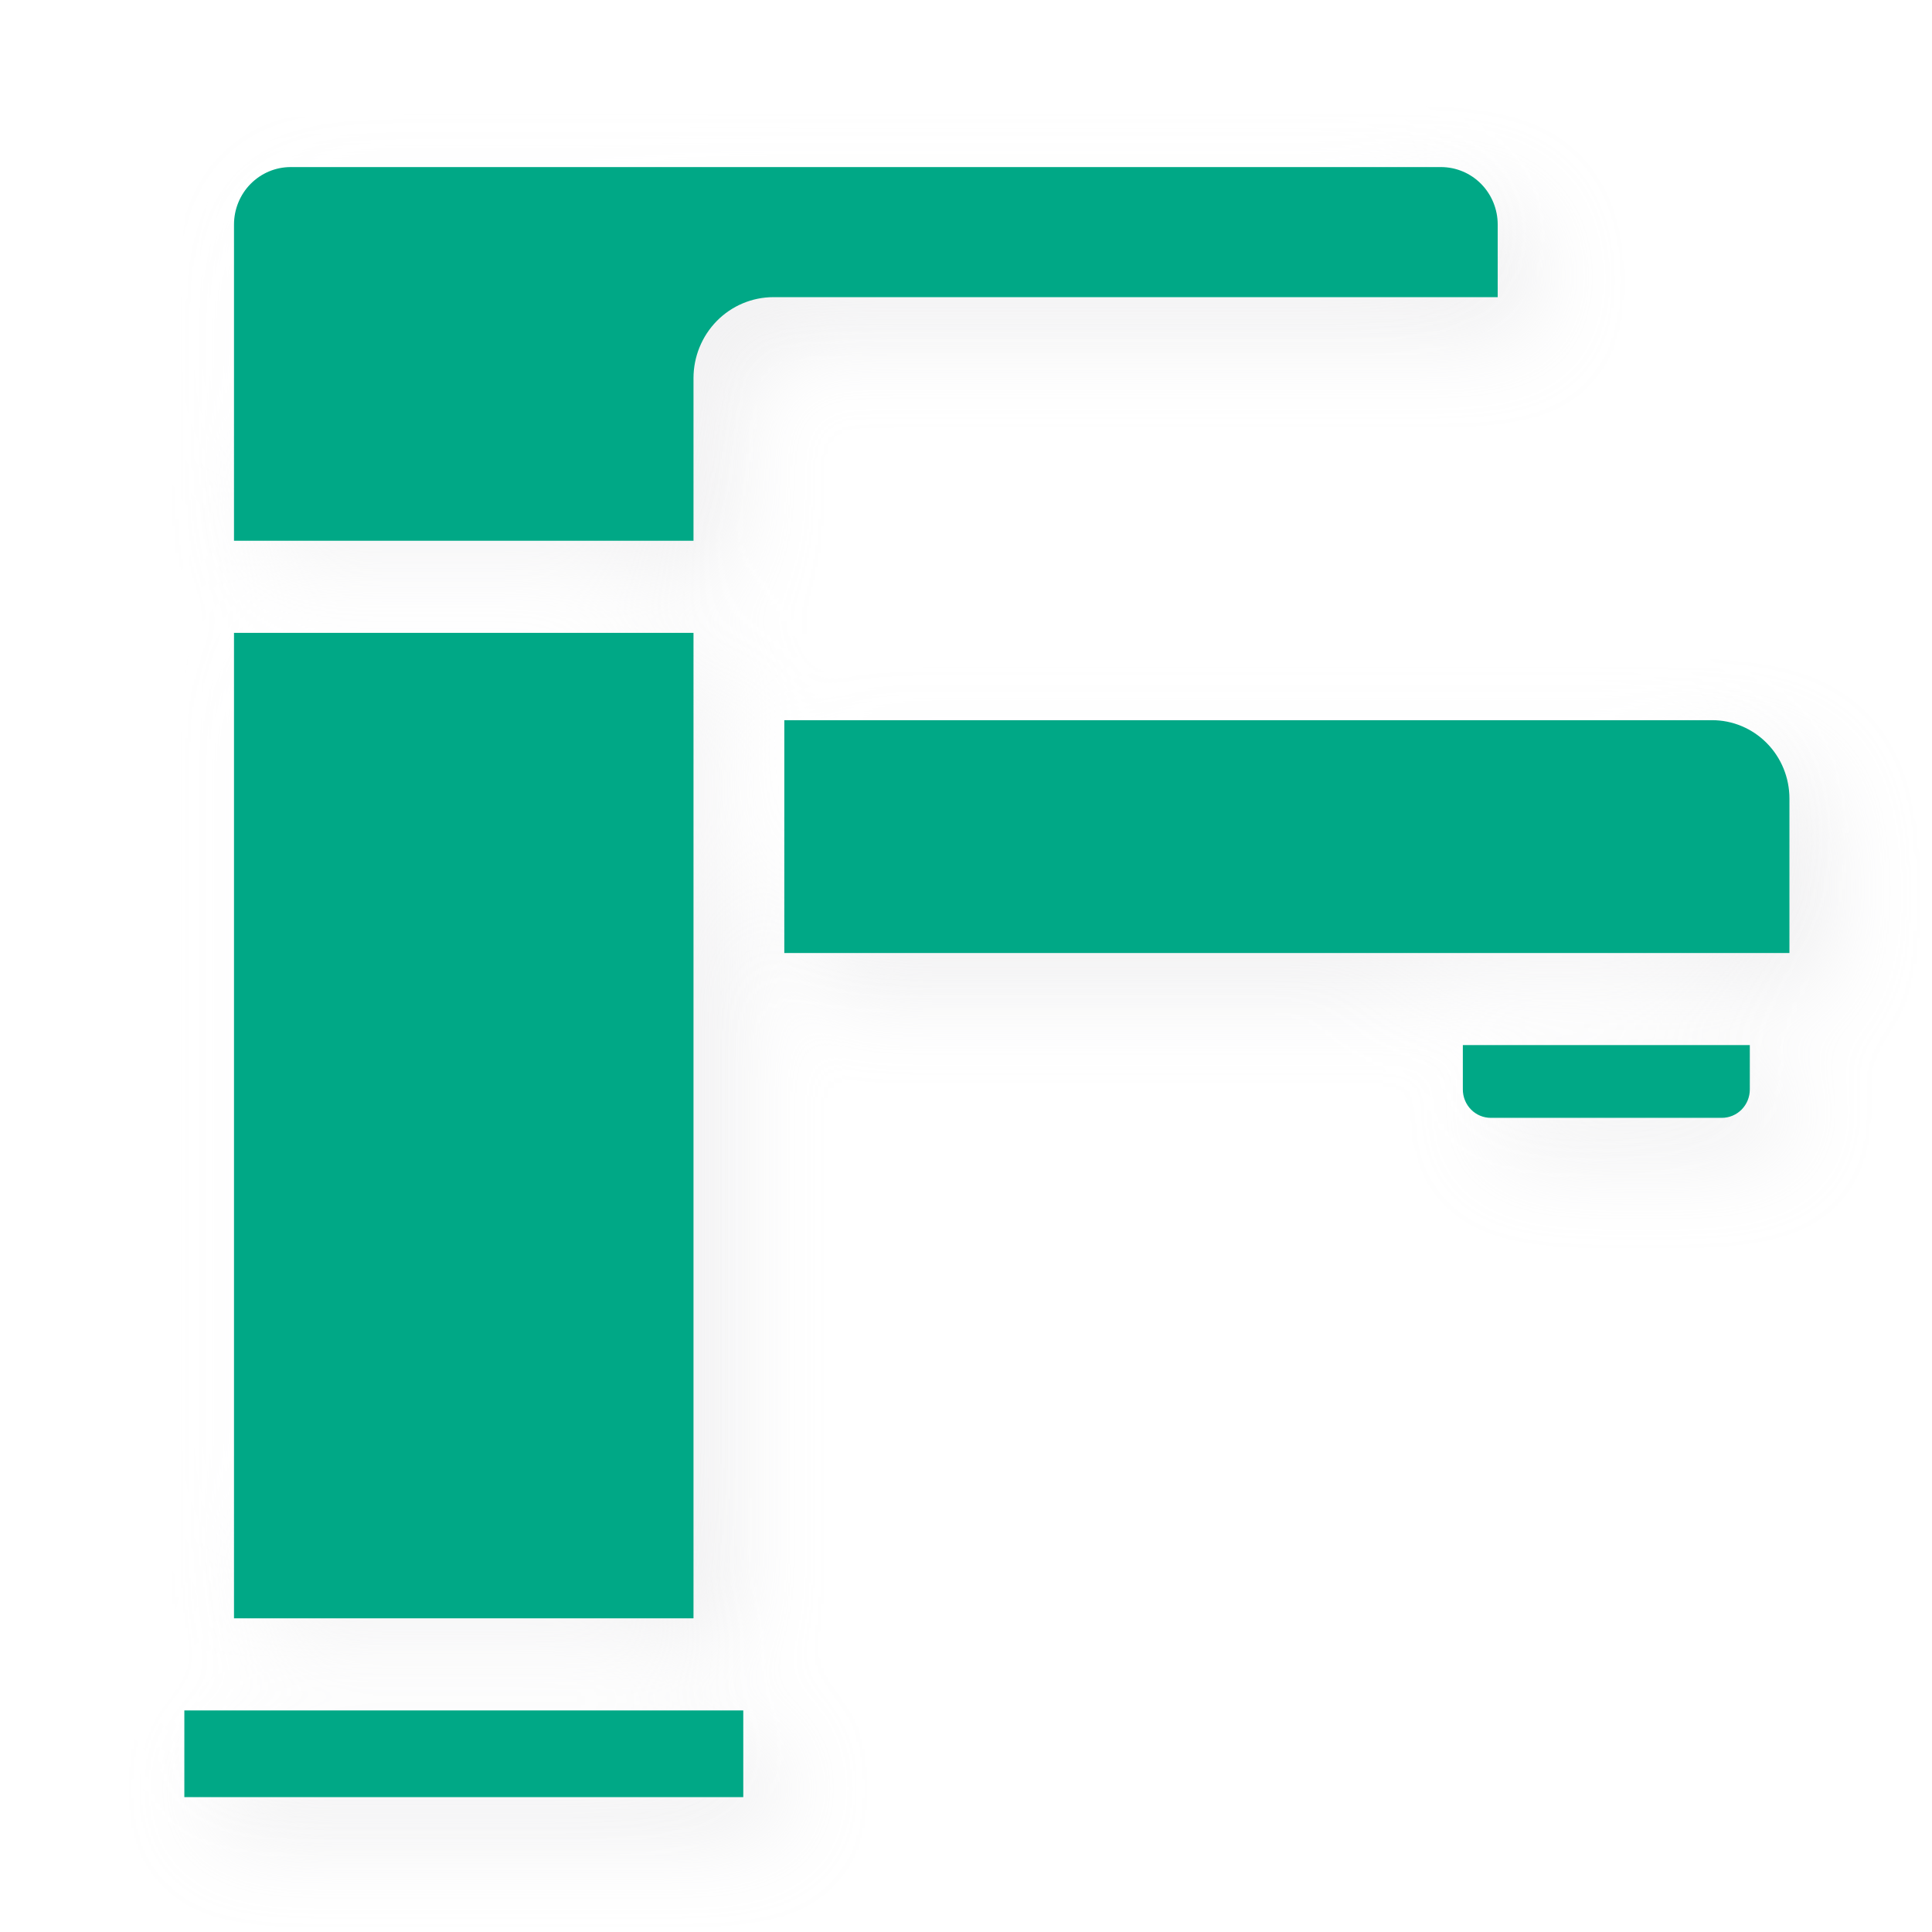
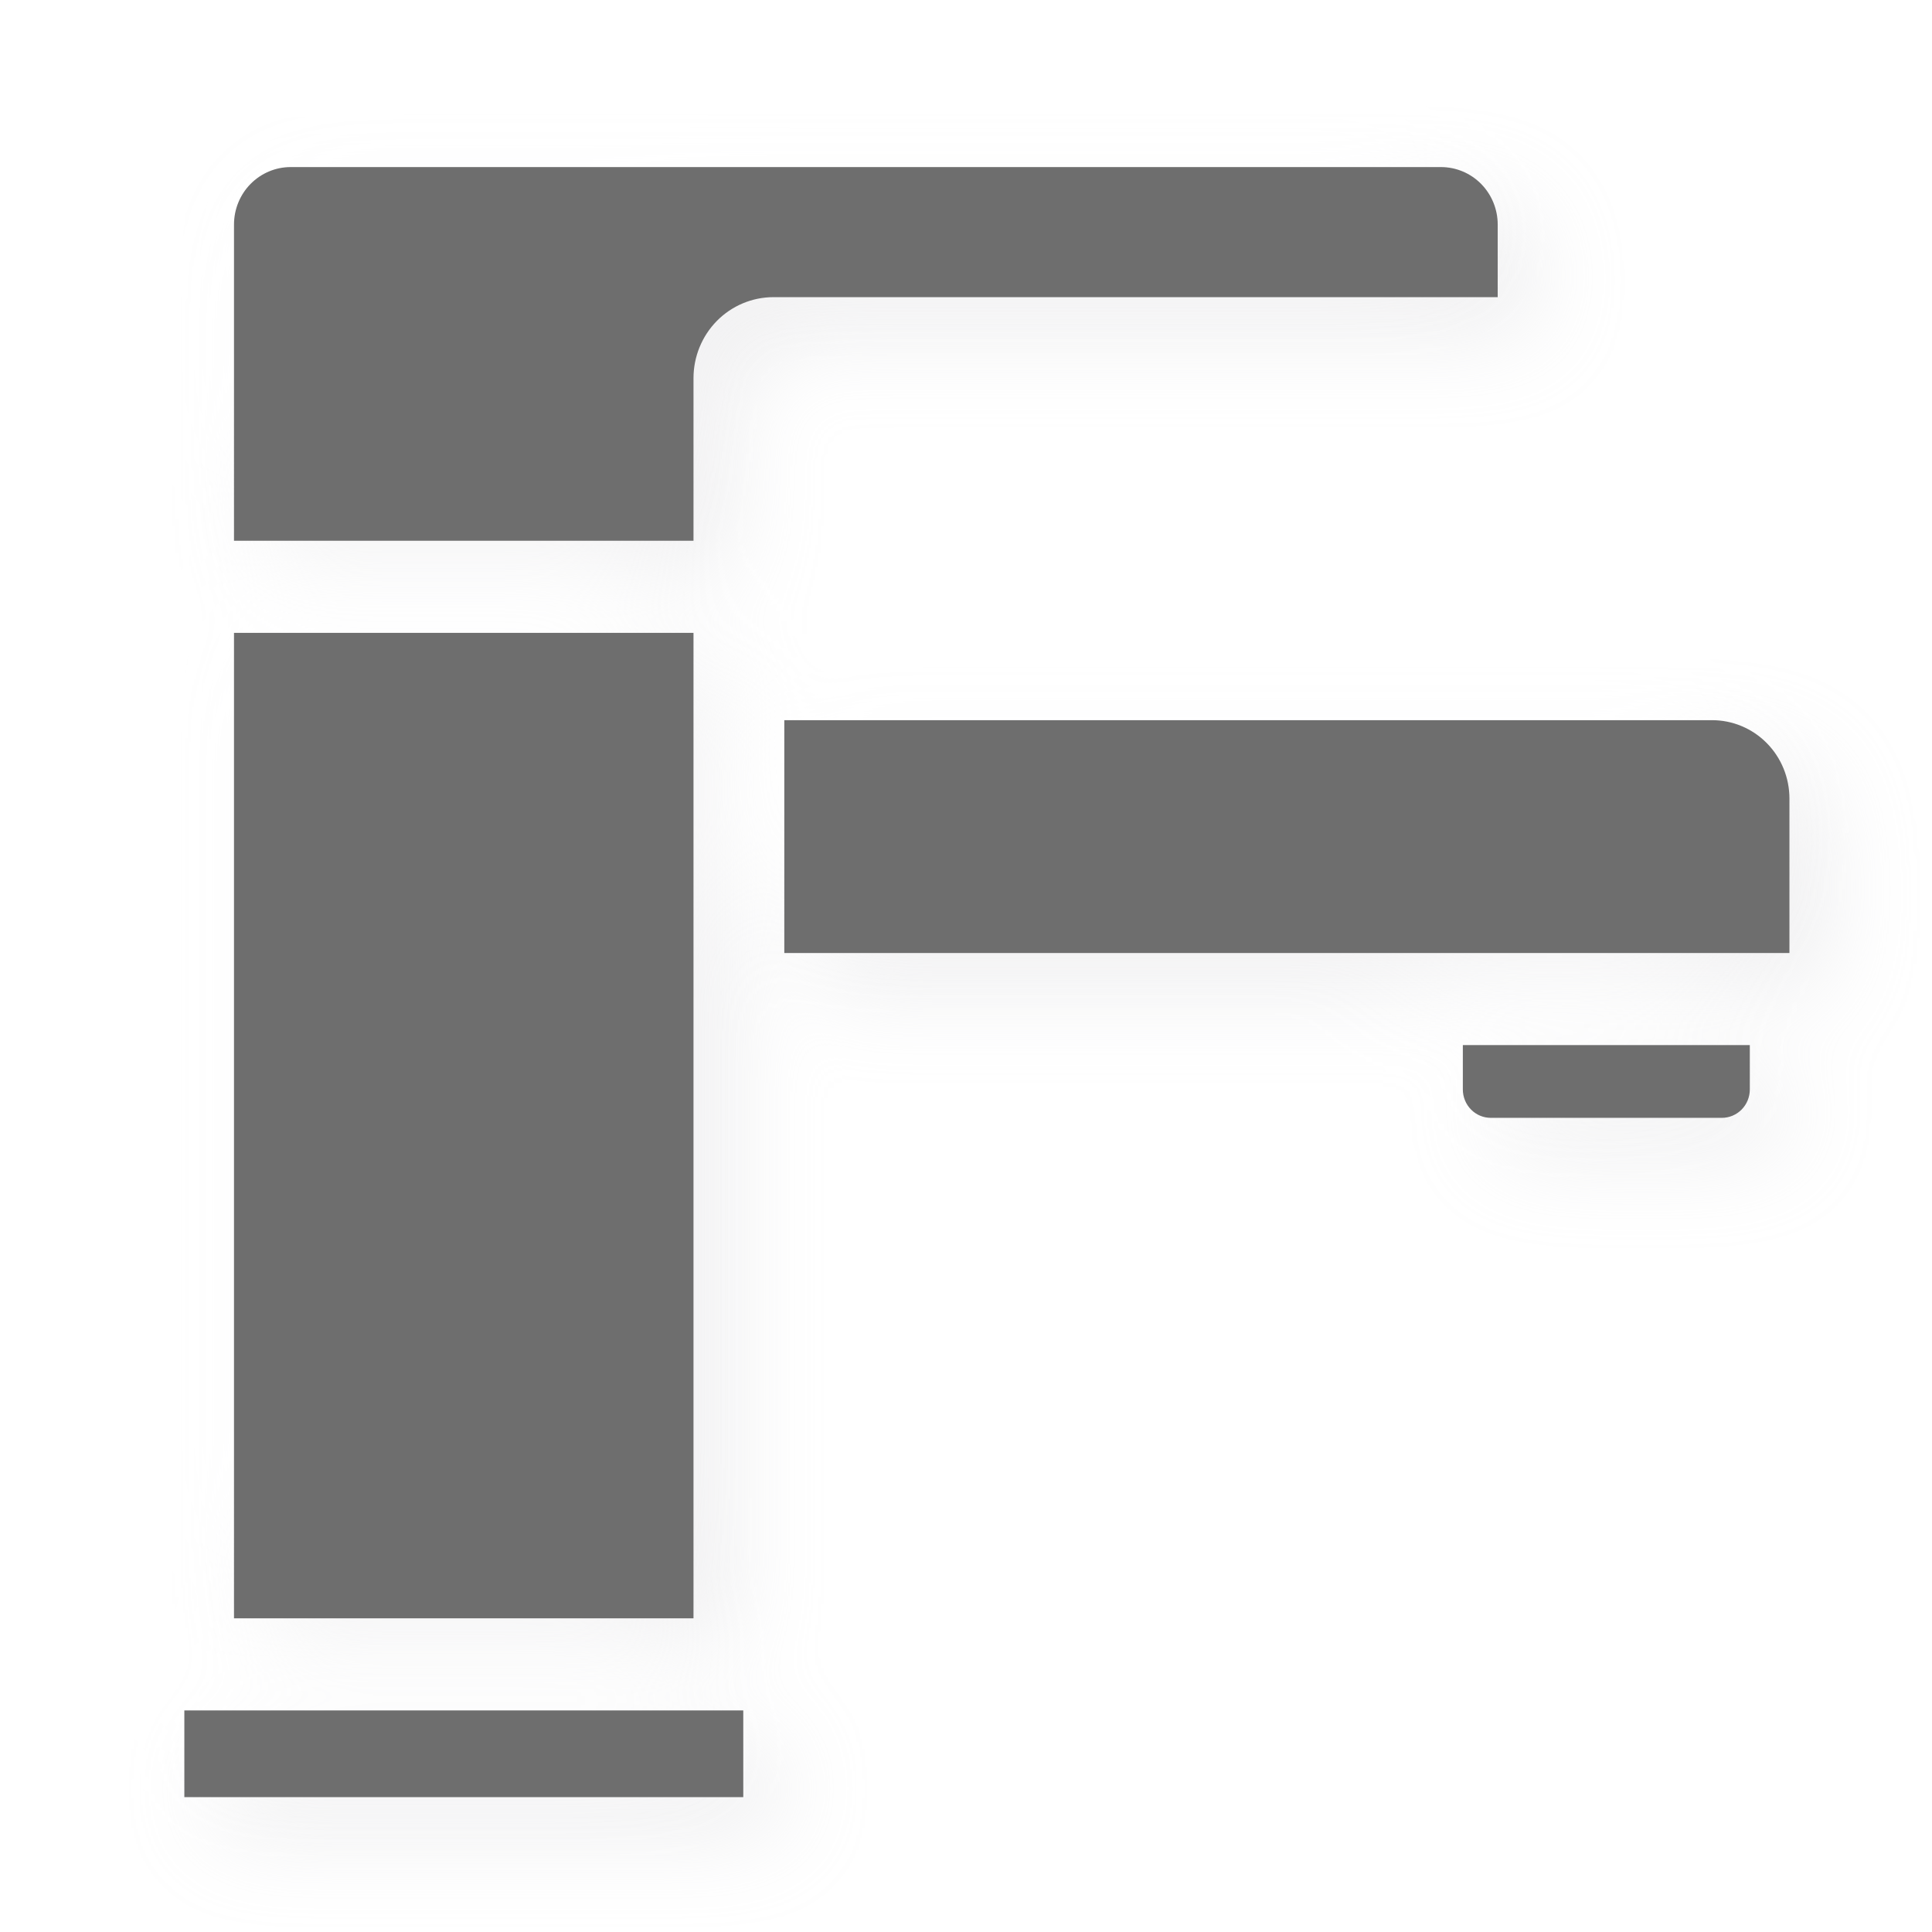
<svg xmlns="http://www.w3.org/2000/svg" width="67" height="67" viewBox="0 0 67 67" fill="none">
  <g filter="url(#filter0_dd_356_248)">
-     <path d="M24.05 21.947H8.115V56.122H24.05V21.947Z" fill="#00A886" />
-     <path d="M25.776 59.316H6.393V62.323H25.776V59.316Z" fill="#00A886" />
-     <path d="M51.939 7.787V10.305H26.819C26.085 10.306 25.38 10.602 24.861 11.128C24.342 11.655 24.05 12.369 24.05 13.114V18.753H8.115V7.786C8.115 7.258 8.322 6.751 8.69 6.378C9.059 6.004 9.558 5.794 10.079 5.794H49.979C50.5 5.796 50.998 6.006 51.366 6.38C51.733 6.754 51.939 7.26 51.939 7.787Z" fill="#00A886" />
-     <path d="M27.199 24.975H59.374C60.086 24.975 60.768 25.261 61.271 25.771C61.774 26.28 62.056 26.972 62.056 27.693V33.05H27.199V24.975Z" fill="#00A886" />
-     <path d="M50.73 36.242H60.682V37.782C60.682 38.043 60.58 38.293 60.398 38.478C60.215 38.663 59.968 38.766 59.711 38.766H51.701C51.443 38.766 51.196 38.663 51.014 38.478C50.832 38.293 50.73 38.043 50.73 37.782V36.242Z" fill="#00A886" />
+     <path d="M24.05 21.947H8.115V56.122H24.05V21.947Z" fill="#6e6e6e" />
+     <path d="M25.776 59.316H6.393V62.323H25.776V59.316Z" fill="#6e6e6e" />
+     <path d="M51.939 7.787V10.305H26.819C26.085 10.306 25.38 10.602 24.861 11.128C24.342 11.655 24.05 12.369 24.05 13.114V18.753H8.115V7.786C8.115 7.258 8.322 6.751 8.69 6.378C9.059 6.004 9.558 5.794 10.079 5.794H49.979C50.5 5.796 50.998 6.006 51.366 6.38C51.733 6.754 51.939 7.26 51.939 7.787Z" fill="#6e6e6e" />
+     <path d="M27.199 24.975H59.374C60.086 24.975 60.768 25.261 61.271 25.771C61.774 26.28 62.056 26.972 62.056 27.693V33.05H27.199V24.975Z" fill="#6e6e6e" />
+     <path d="M50.73 36.242H60.682V37.782C60.682 38.043 60.58 38.293 60.398 38.478C60.215 38.663 59.968 38.766 59.711 38.766H51.701C51.443 38.766 51.196 38.663 51.014 38.478C50.832 38.293 50.73 38.043 50.73 37.782V36.242Z" fill="#6e6e6e" />
  </g>
  <defs>
    <filter id="filter0_dd_356_248" x="-1.154" y="-1.758" width="69.46" height="70.373" filterUnits="userSpaceOnUse" color-interpolation-filters="sRGB">
      <feFlood flood-opacity="0" result="BackgroundImageFix" />
      <feColorMatrix in="SourceAlpha" type="matrix" values="0 0 0 0 0 0 0 0 0 0 0 0 0 0 0 0 0 0 127 0" result="hardAlpha" />
      <feOffset dx="1.196" dy="1.196" />
      <feGaussianBlur stdDeviation="1.652" />
      <feColorMatrix type="matrix" values="0 0 0 0 0.836 0 0 0 0 0.835 0 0 0 0 0.847 0 0 0 0.4 0" />
      <feBlend mode="normal" in2="BackgroundImageFix" result="effect1_dropShadow_356_248" />
      <feColorMatrix in="SourceAlpha" type="matrix" values="0 0 0 0 0 0 0 0 0 0 0 0 0 0 0 0 0 0 127 0" result="hardAlpha" />
      <feOffset dx="-1.794" dy="-1.794" />
      <feGaussianBlur stdDeviation="1.982" />
      <feColorMatrix type="matrix" values="0 0 0 0 1 0 0 0 0 1 0 0 0 0 1 0 0 0 1 0" />
      <feBlend mode="normal" in2="effect1_dropShadow_356_248" result="effect2_dropShadow_356_248" />
      <feBlend mode="normal" in="SourceGraphic" in2="effect2_dropShadow_356_248" result="shape" />
    </filter>
  </defs>
</svg>
